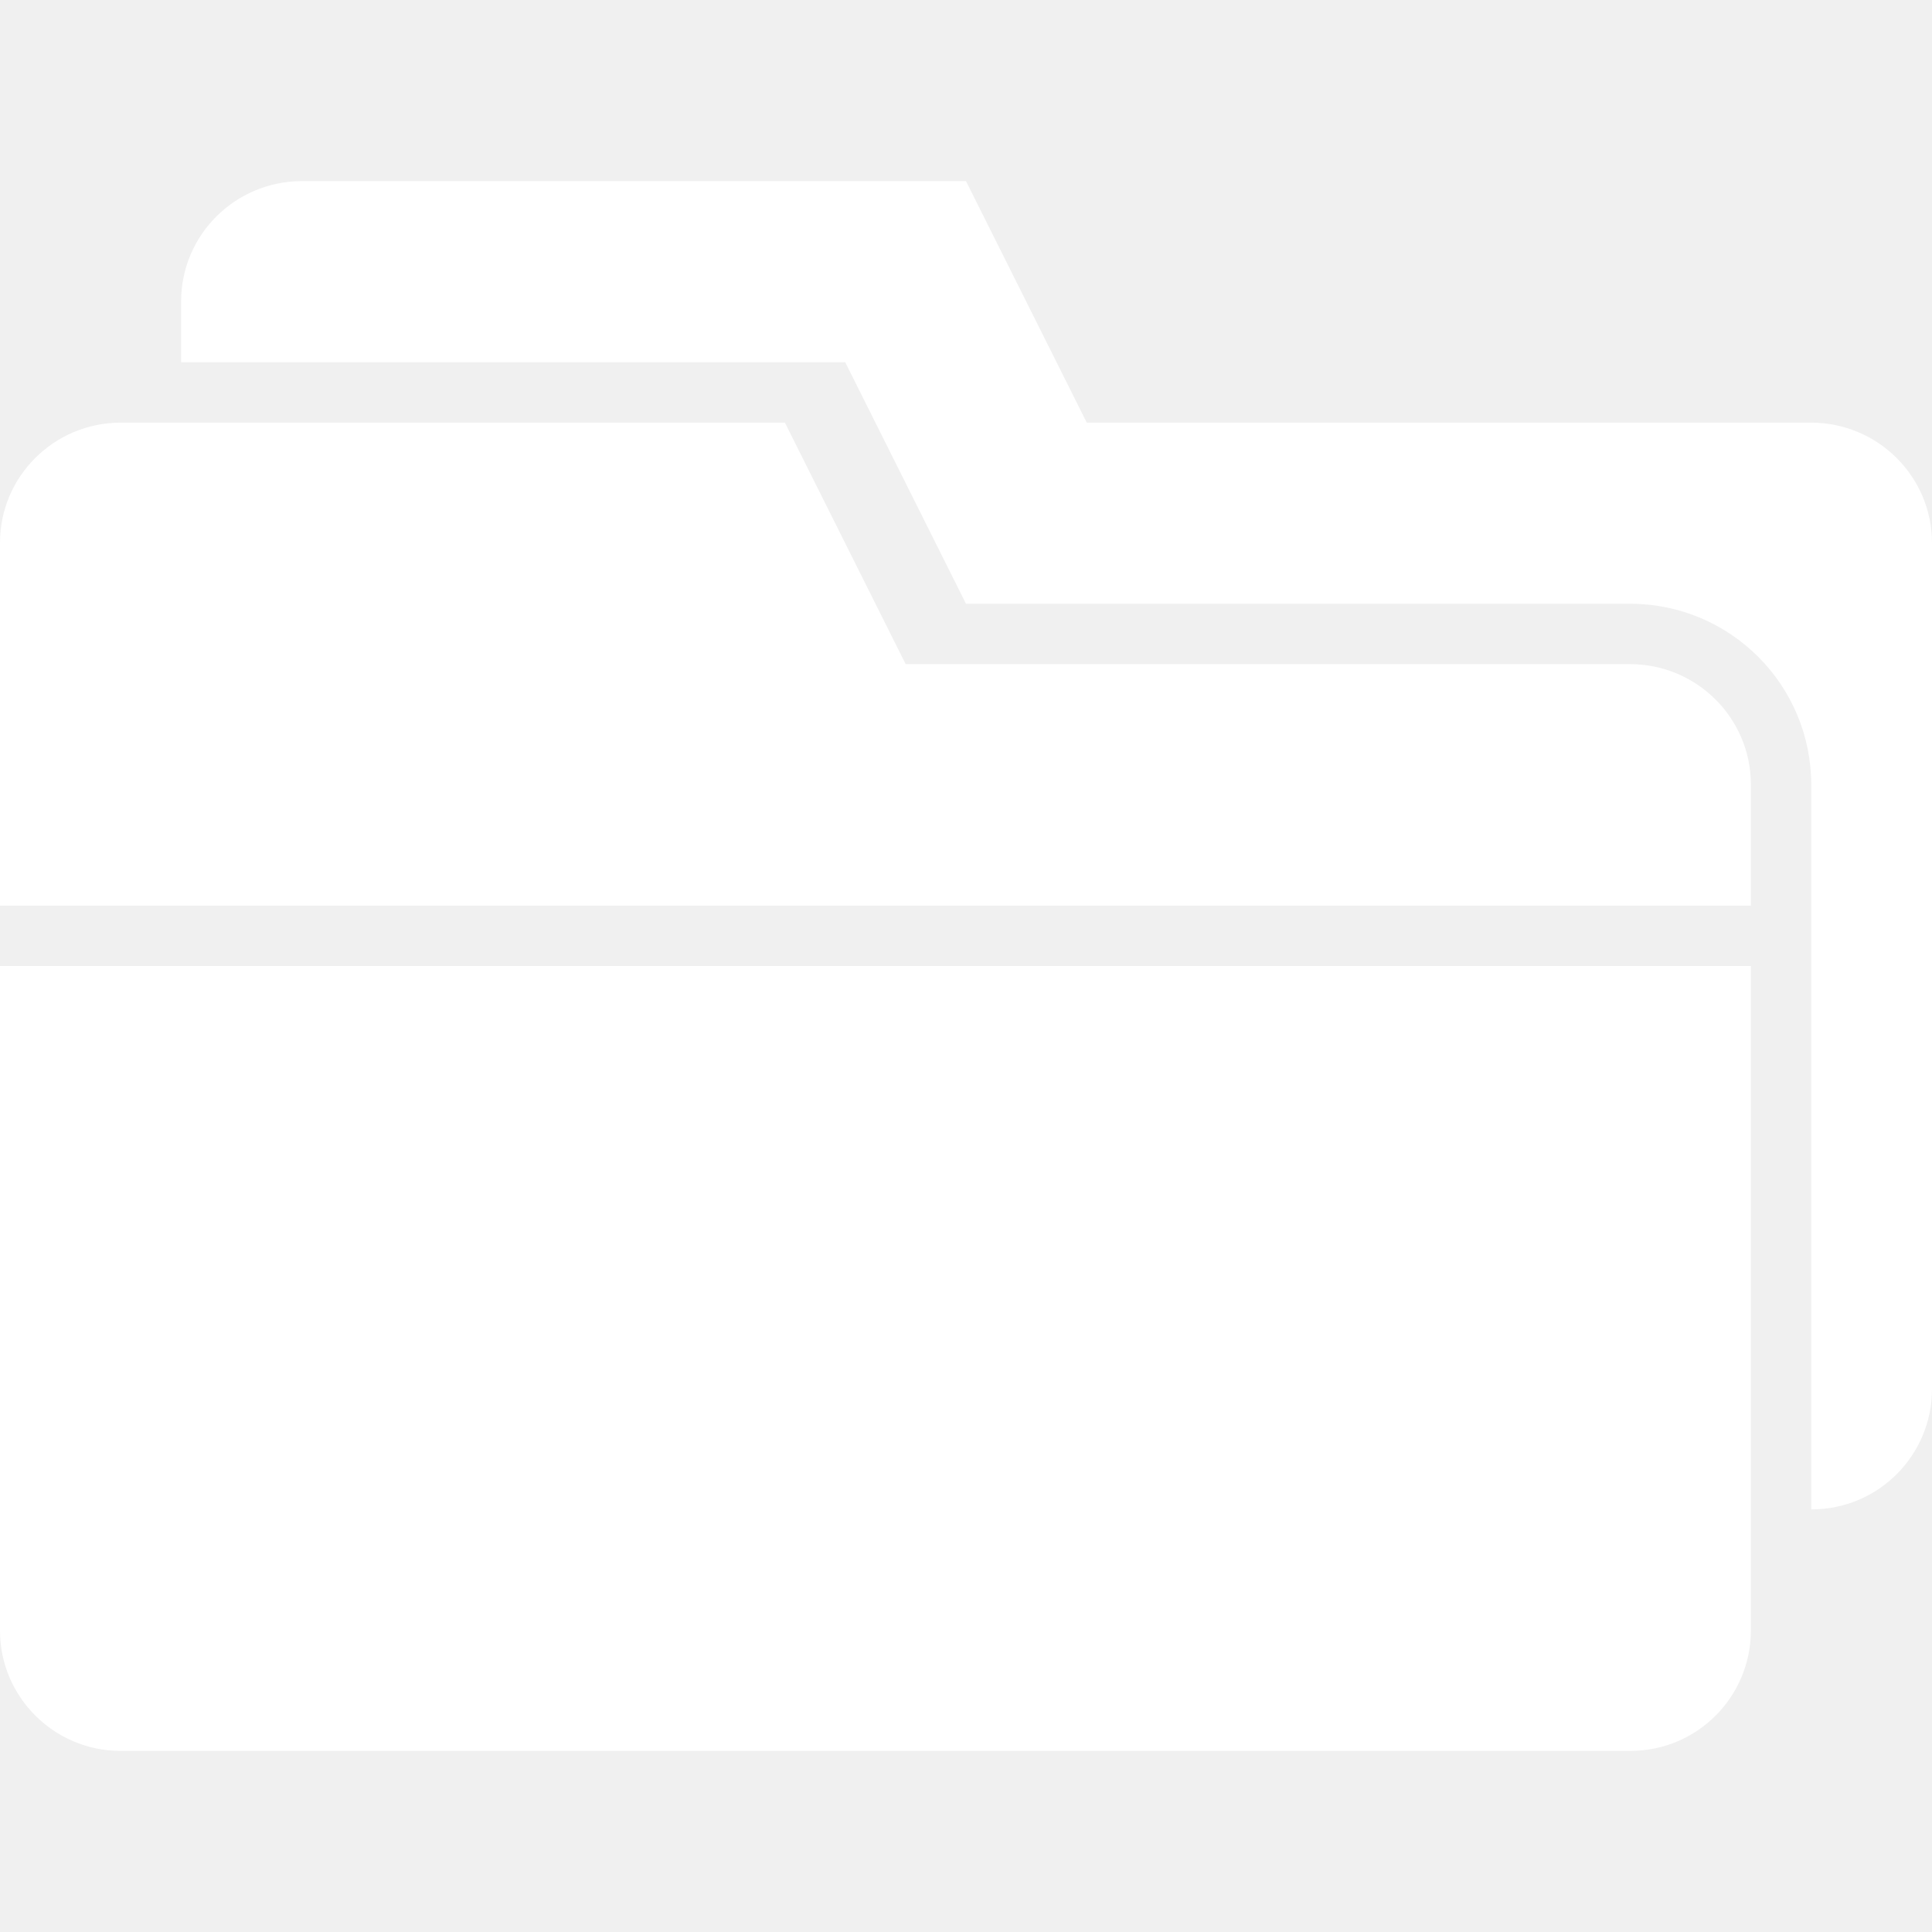
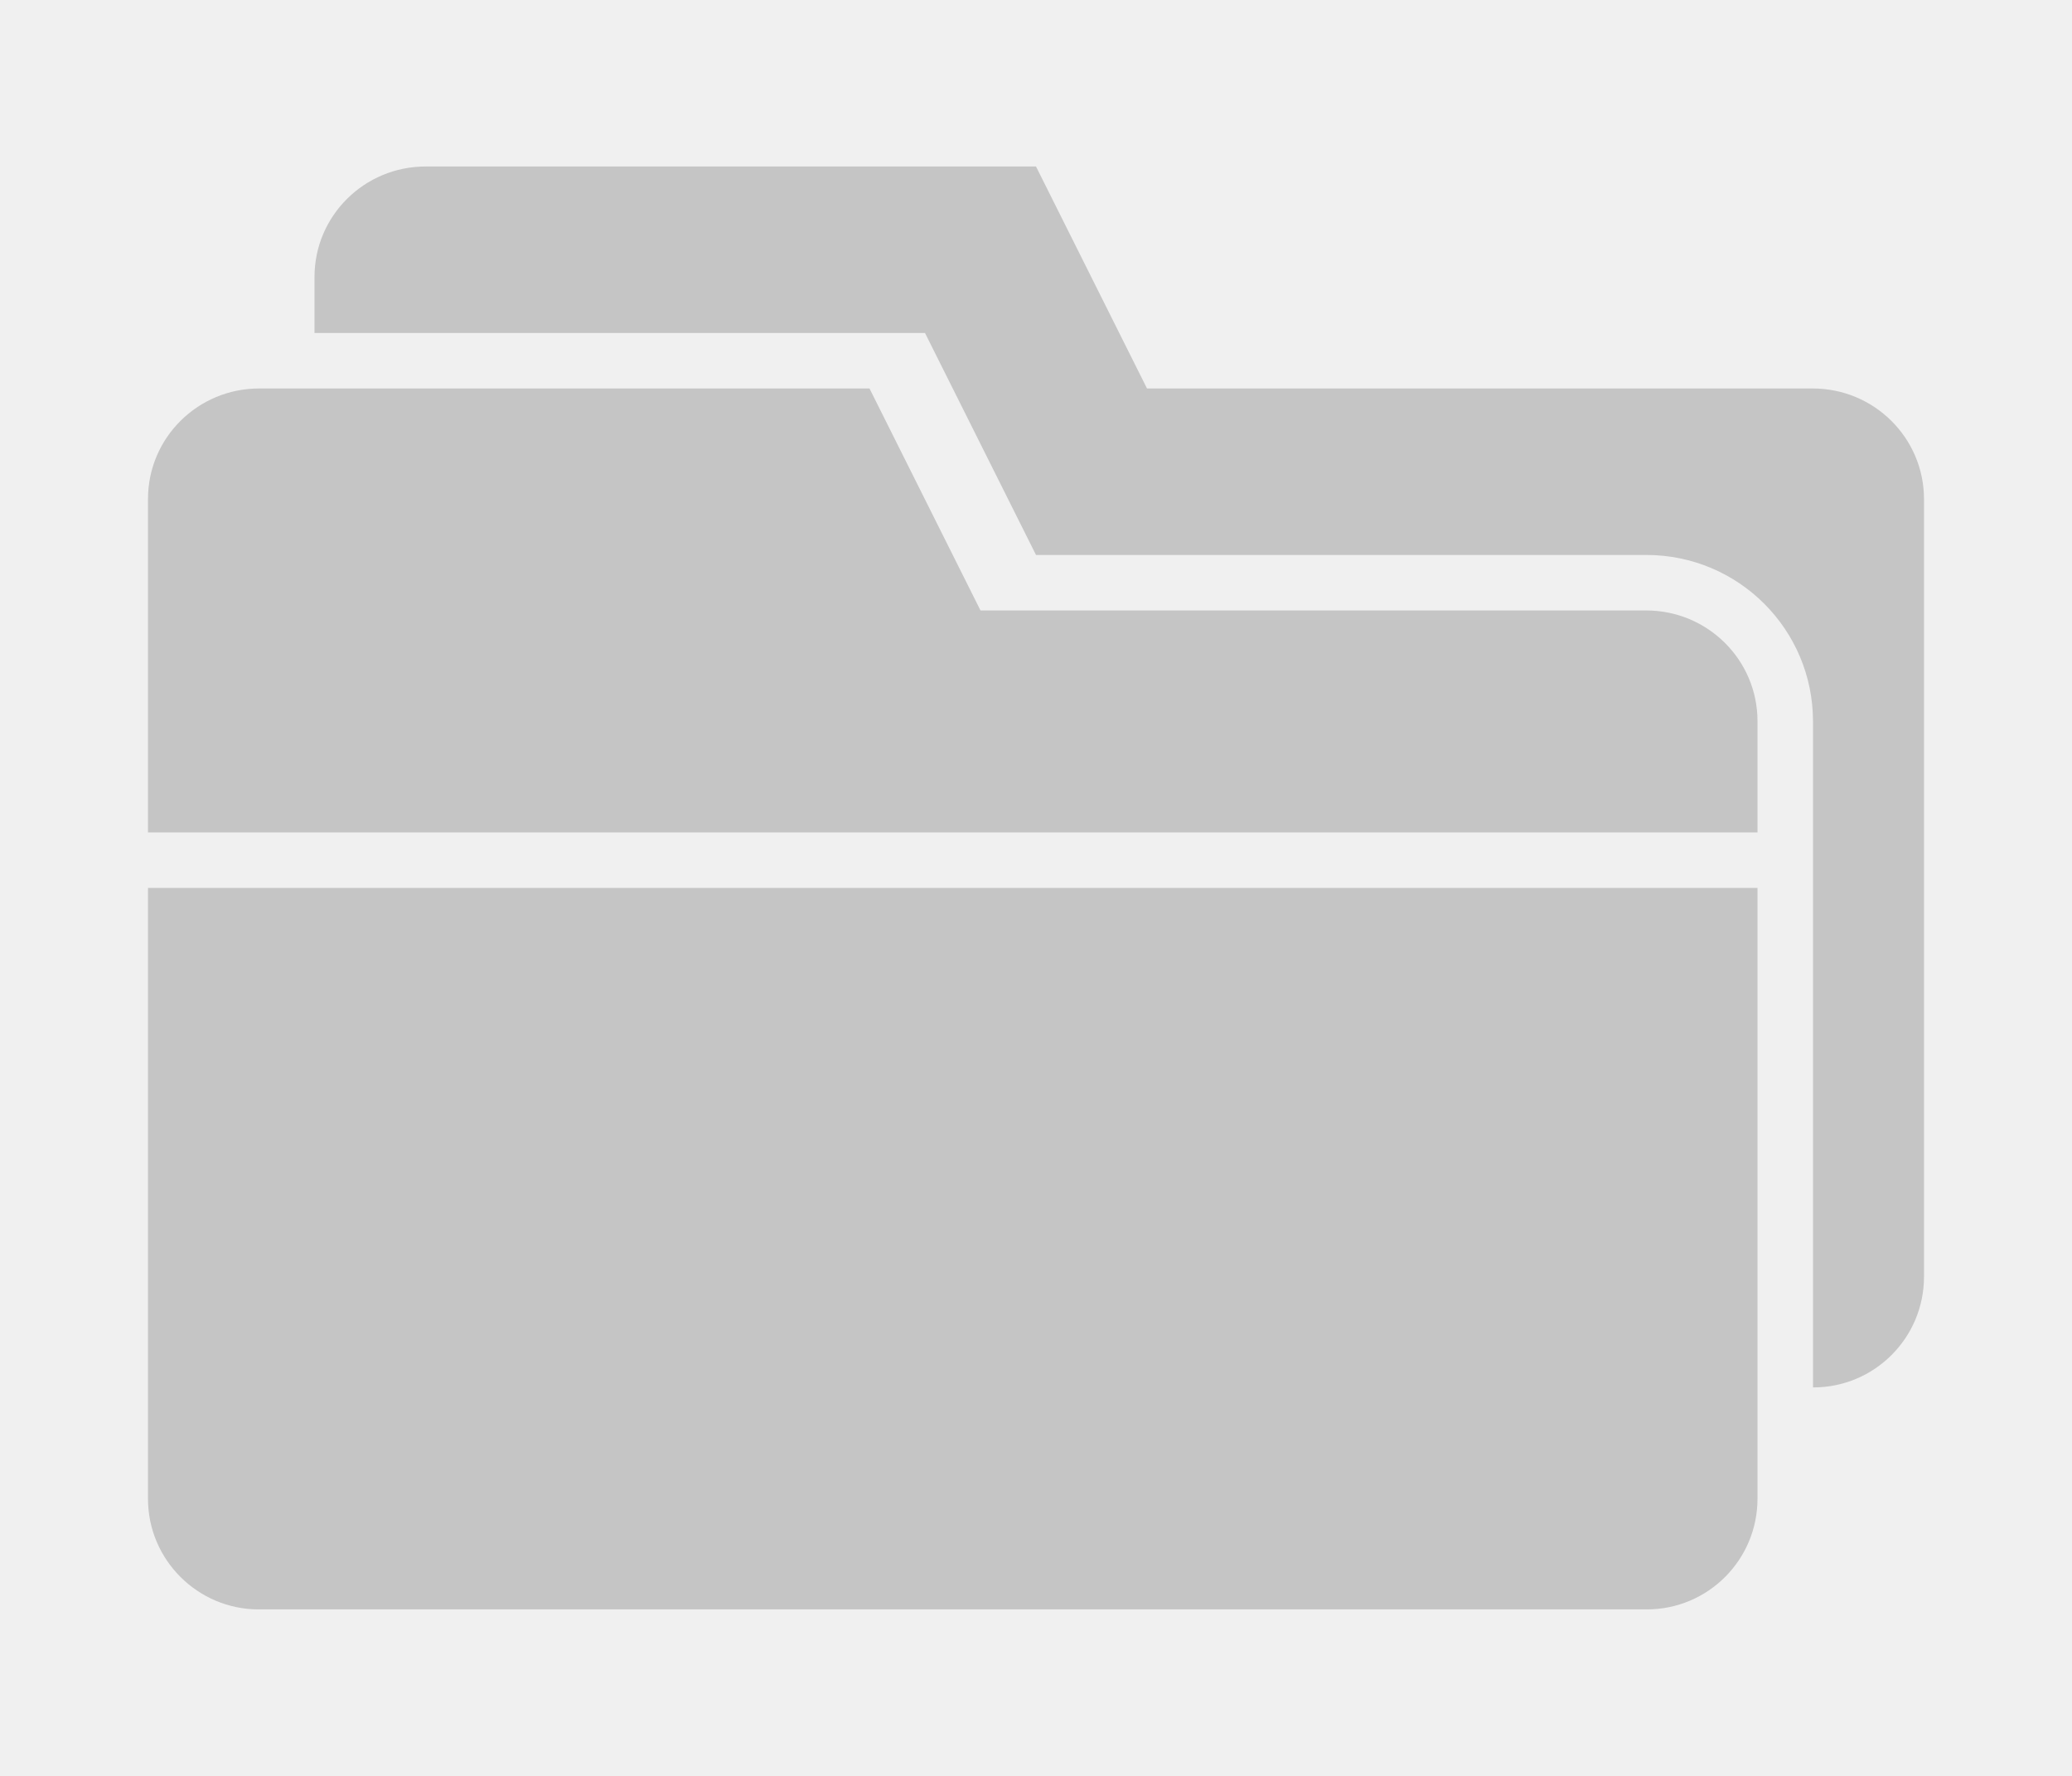
- <svg xmlns="http://www.w3.org/2000/svg" height="32px" version="1.1" viewBox="0 0 32 32" width="32px">
+ <svg xmlns="http://www.w3.org/2000/svg" height="24px" version="1.1" viewBox="0 0 32 32" width="28px">
  <defs />
  <g fill="none" fill-rule="evenodd" id="Page-1" stroke="none" stroke-width="1">
-     <g fill="#ffffff" id="icon-96-folders">
+     <g fill="#C5C5C5">
      <path d="M3.33066907e-16,15 L3.33066907e-16,8.991 C3.33066907e-16,7.89 0.897,7 2.003,7 L13,7 L15,11 L26.994,11 C28.103,11 29,11.893 29,12.995 L29,15 L0,15 L3.33066907e-16,15 Z M0,16 L0,27.009 C0,28.109 0.9,29 1.993,29 L27.007,29 C28.108,29 29,28.107 29,27.005 L29,16 L0,16 L0,16 Z M3,6 L3,4.991 C3,3.89 3.897,3 5.003,3 L16,3 L18,7 L29.994,7 C31.103,7 32,7.893 32,8.995 L32,23.005 C32,24.107 31.108,25 30.007,25 L30,25 L30,13 C30,11.343 28.658,10 26.997,10 L16,10 L14,6 L3,6 L3,6 L3,6 Z" id="folders" />
    </g>
  </g>
</svg>
